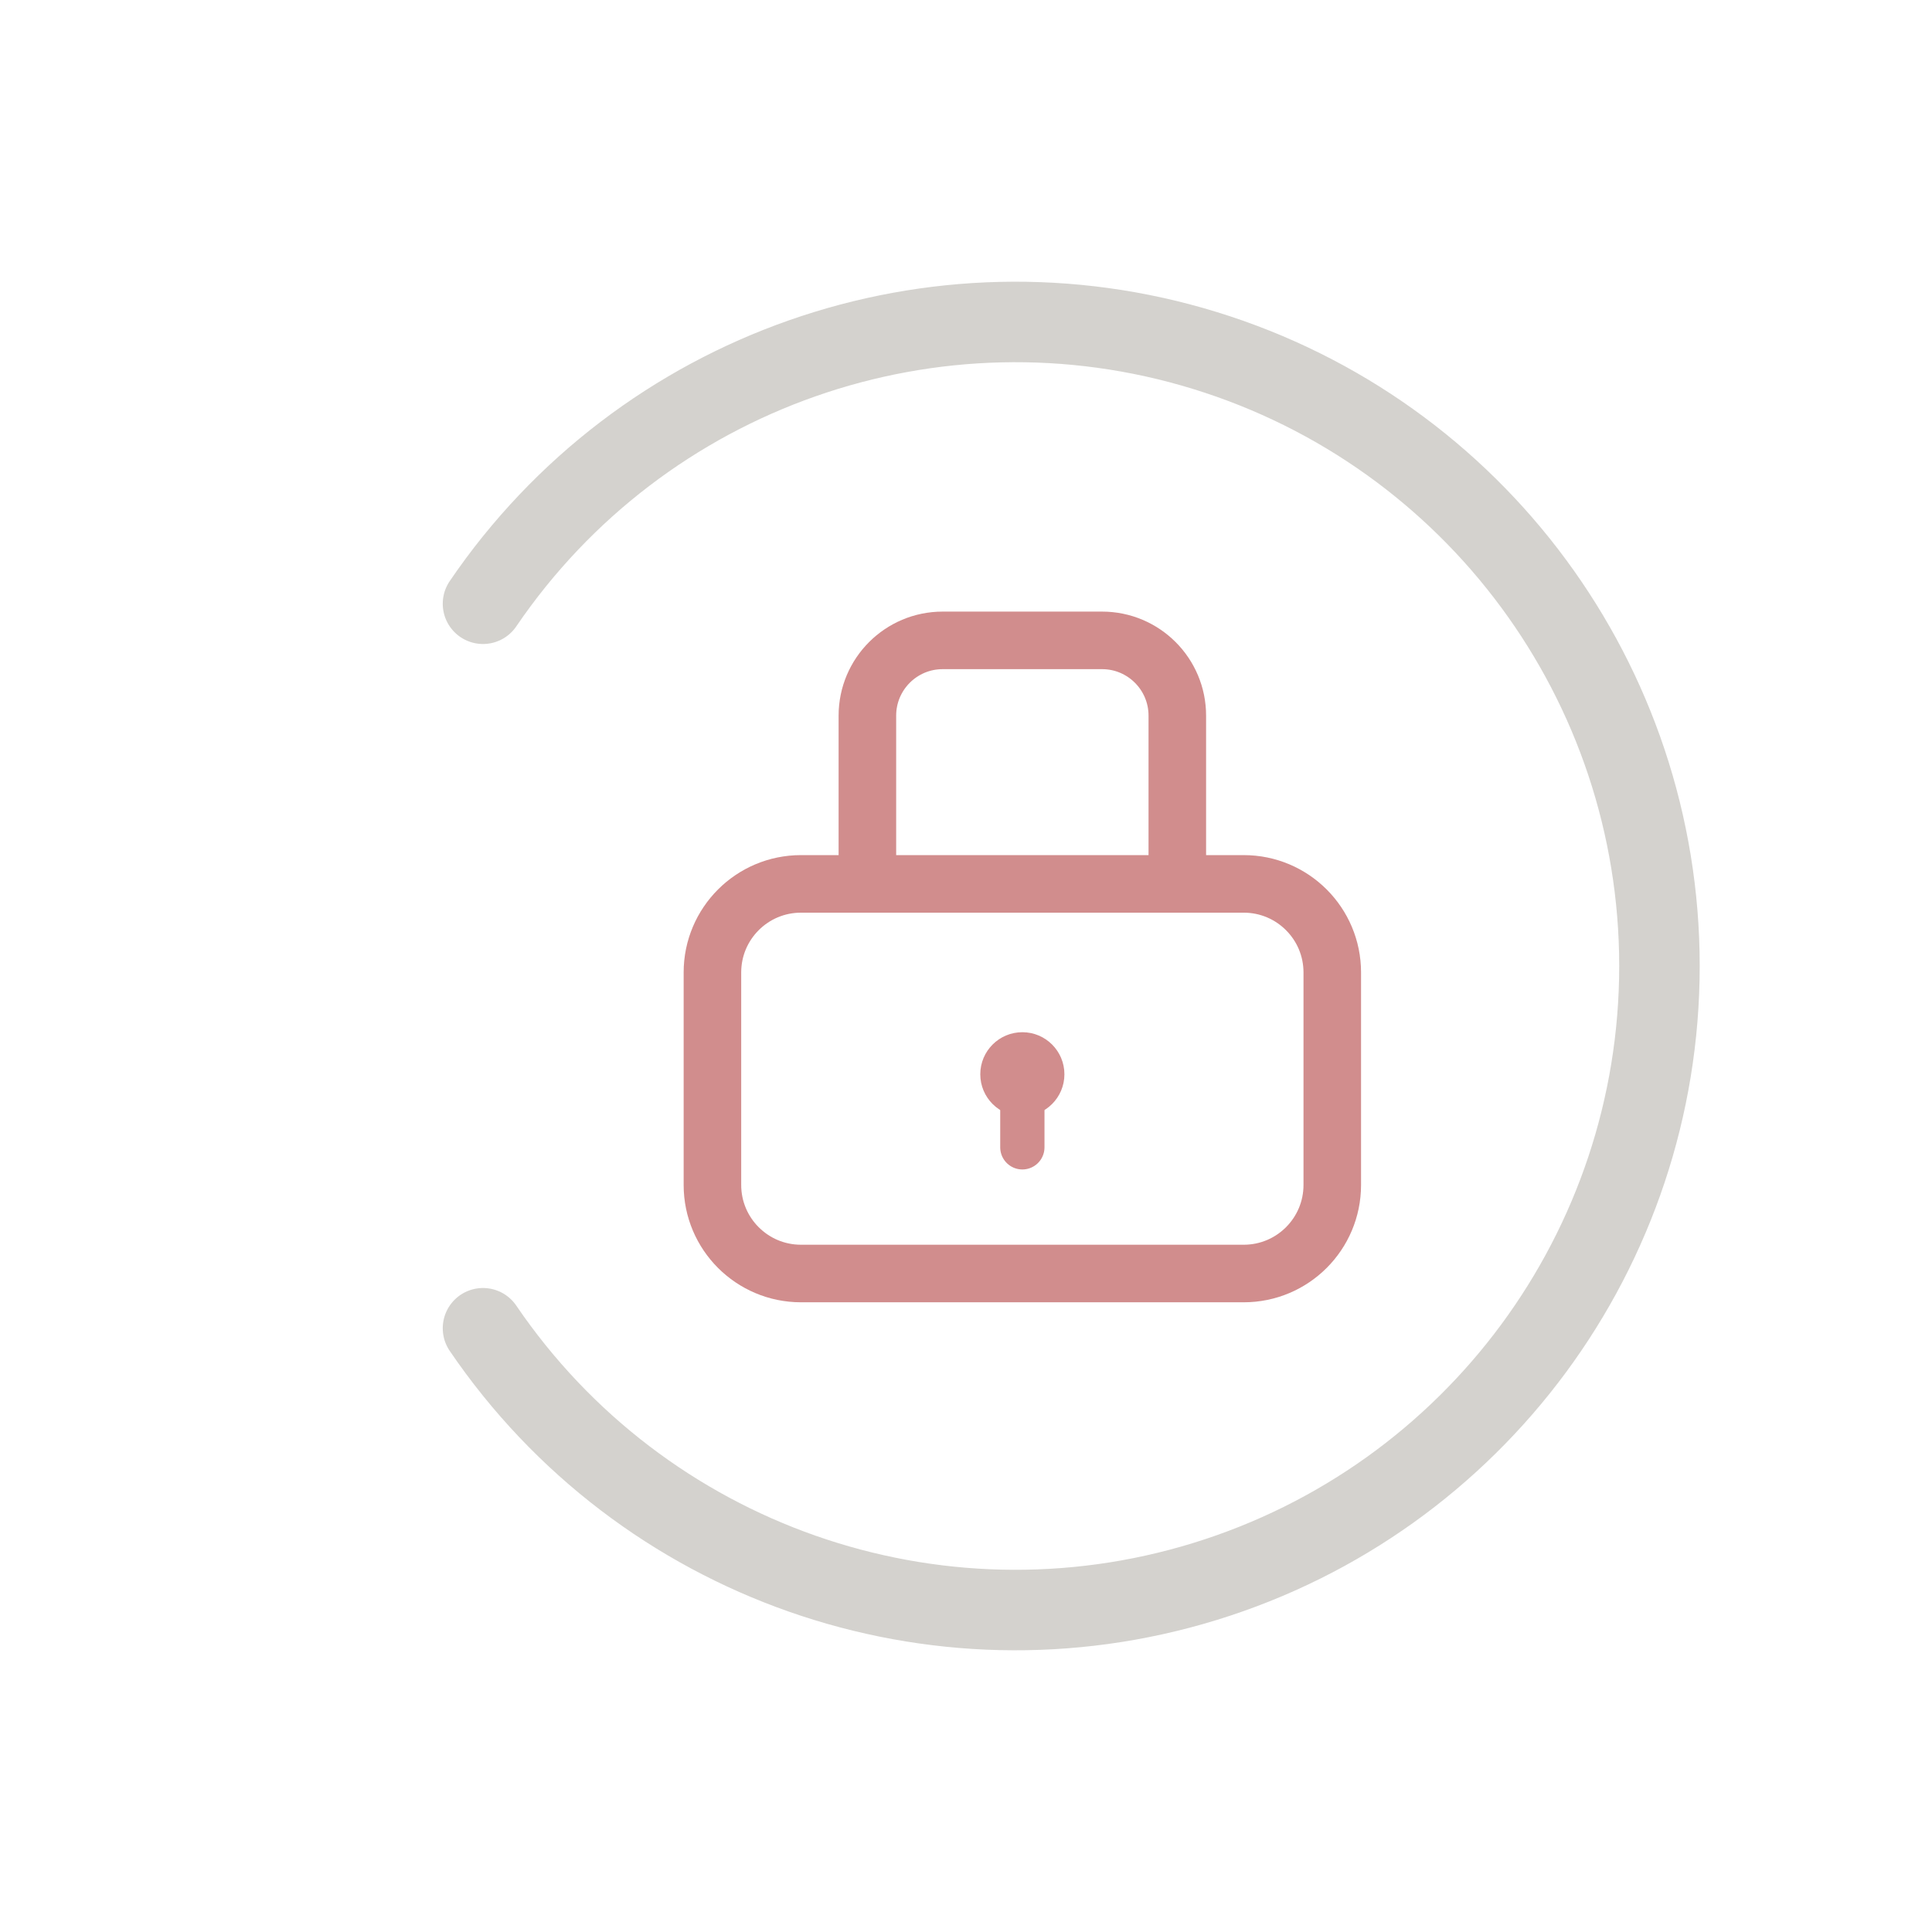
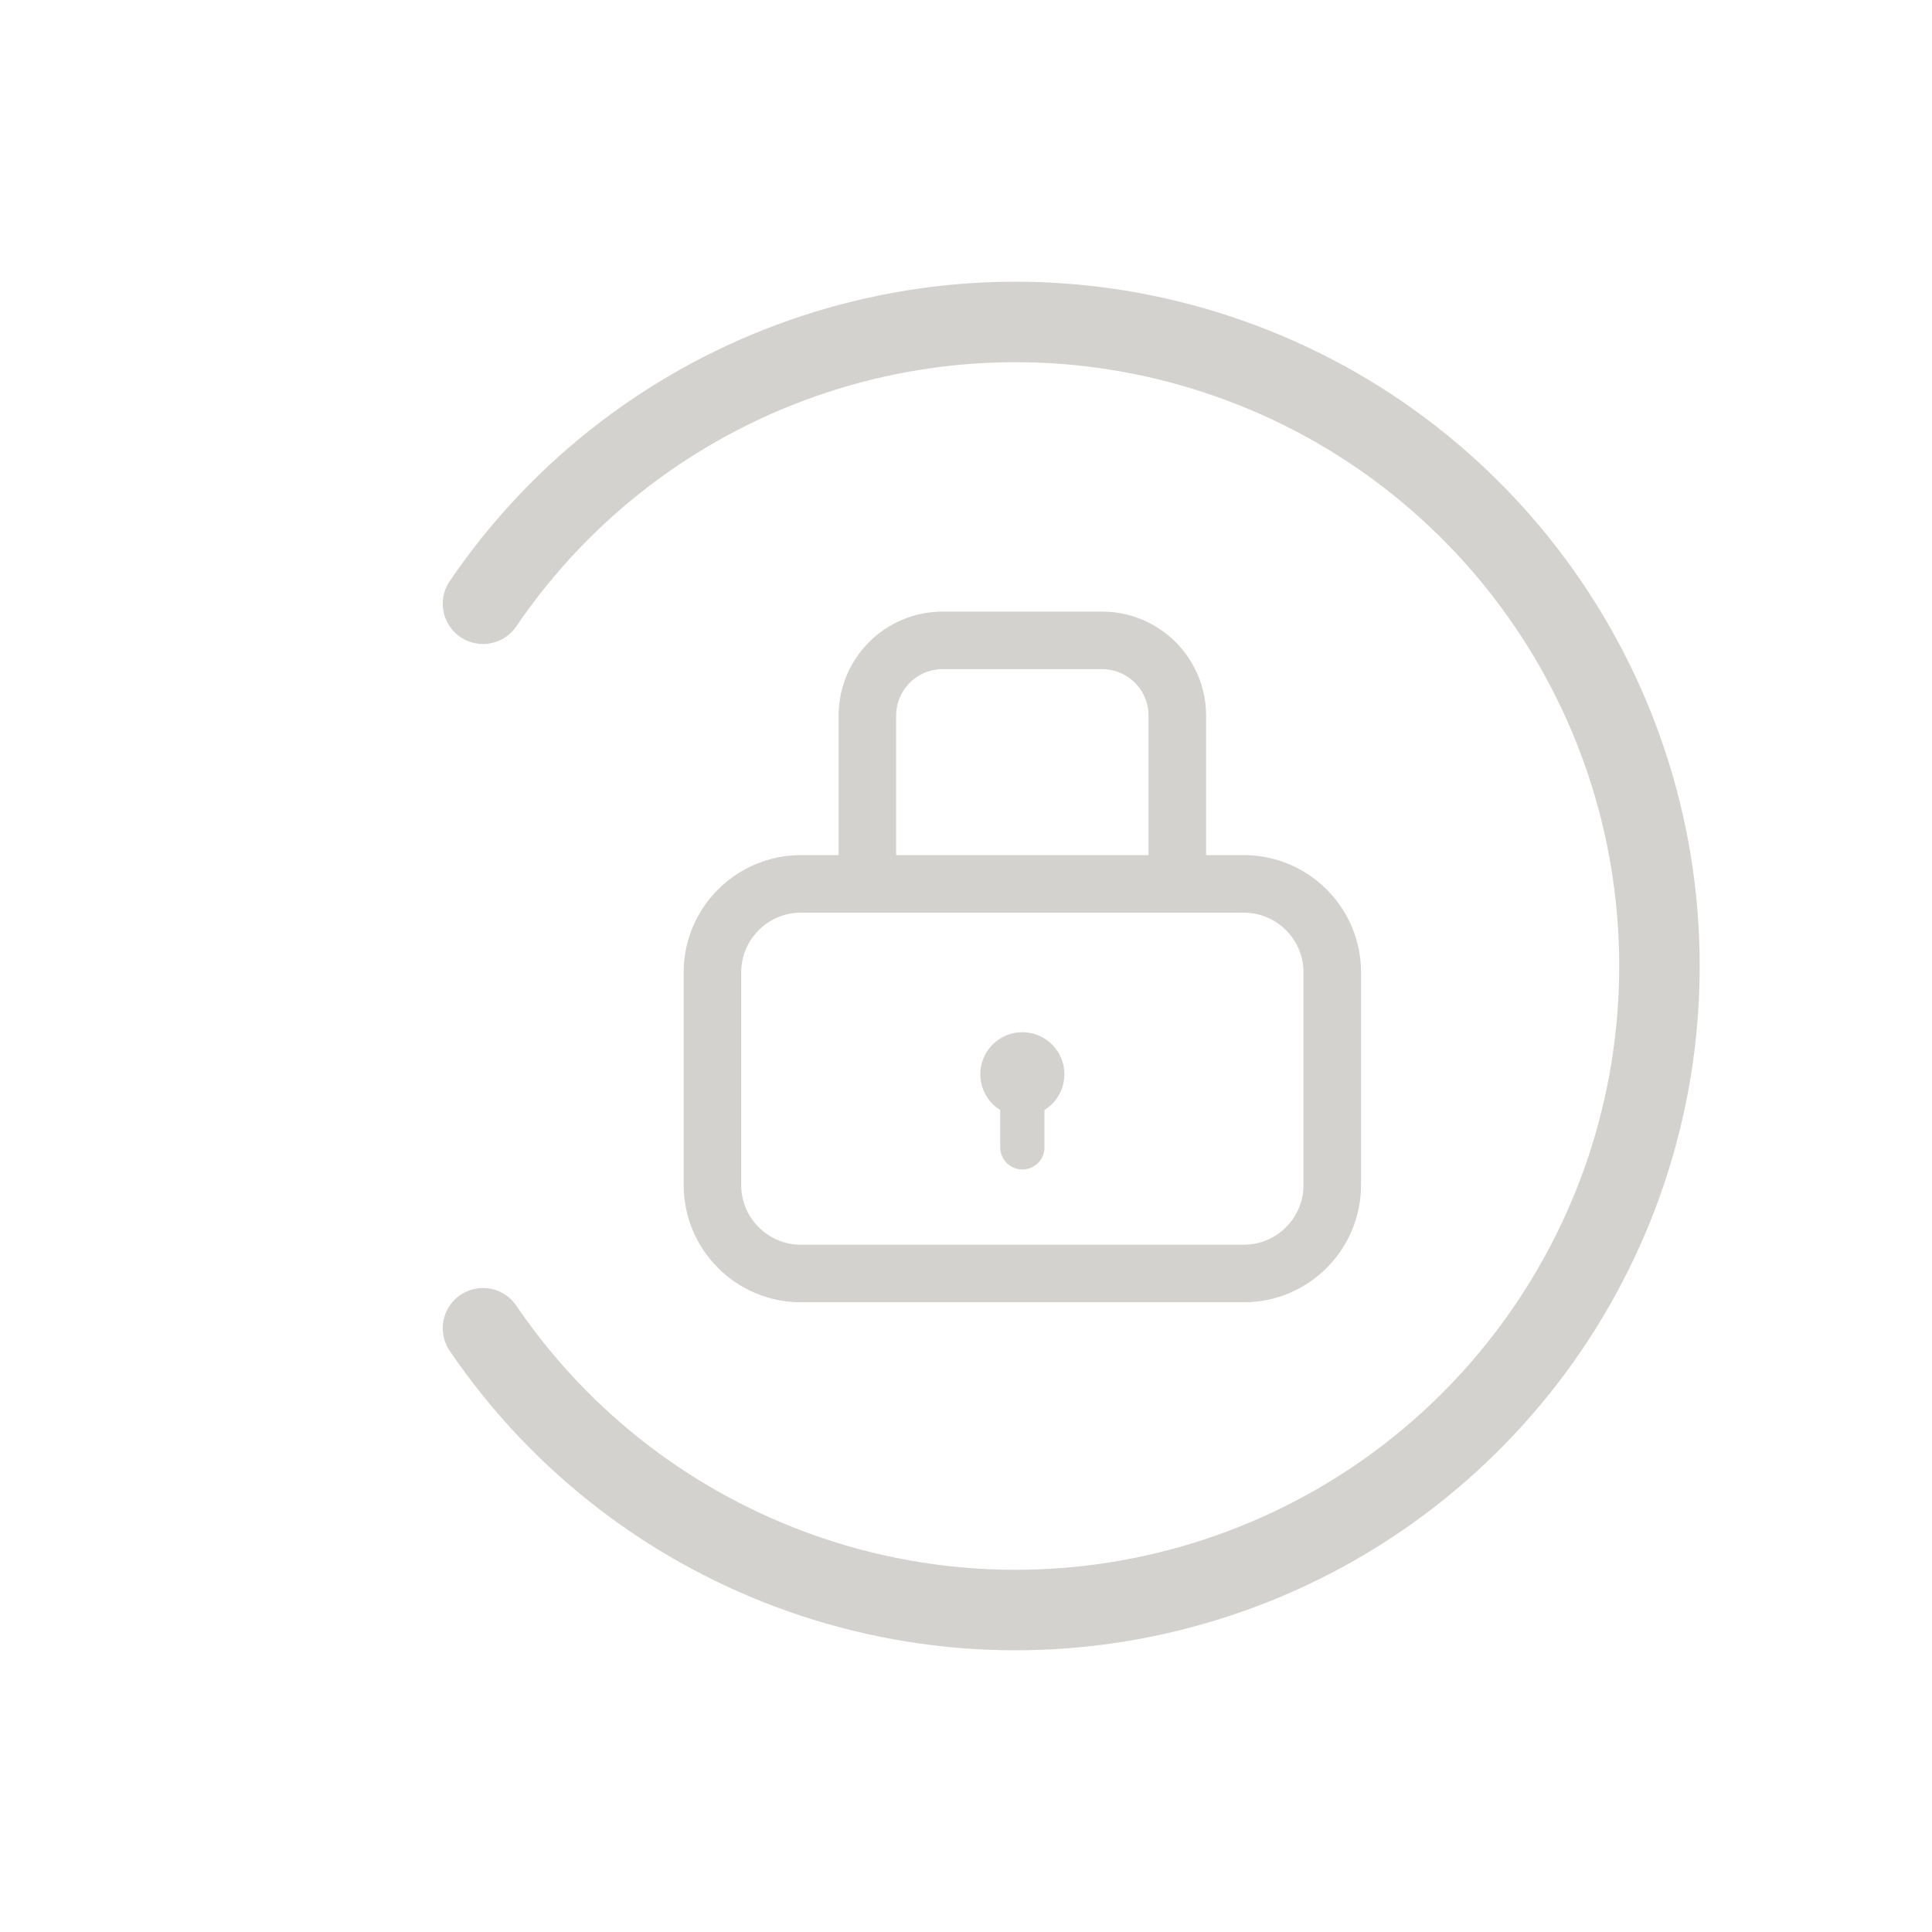
<svg xmlns="http://www.w3.org/2000/svg" viewBox="0 0 24 24" opacity="0.8">
  <g fill="none" stroke="#C9C7C2" stroke-width="1" stroke-linecap="round" stroke-linejoin="round">
    <path d="M6 7.5A8 8 0 1 1 6 16.5" />
  </g>
-   <g transform="translate(12.7 11.2) scale(0.55) translate(-12 -12)" fill="none" stroke="#c57171" stroke-width="1.3" stroke-linecap="round" stroke-linejoin="round">
+   <g transform="translate(12.7 11.2) scale(0.55) translate(-12 -12)" fill="none" stroke="#C9C7C2" stroke-width="1.3" stroke-linecap="round" stroke-linejoin="round">
    <path d="M8.5 11.6V7.8 a1.7 1.7 0 0 1 1.7-1.7h3.6 a1.7 1.7 0 0 1 1.7 1.7V11.6" />
    <rect x="5" y="11.6" width="14" height="8.8" rx="2" />
-     <circle cx="12" cy="15.9" r="0.95" fill="#c57171" stroke="none" />
+     <circle cx="12" cy="15.9" r="0.95" fill="#C9C7C2" stroke="none" />
    <path d="M12 16.7V17.55" stroke-width="1.0" />
  </g>
</svg>
